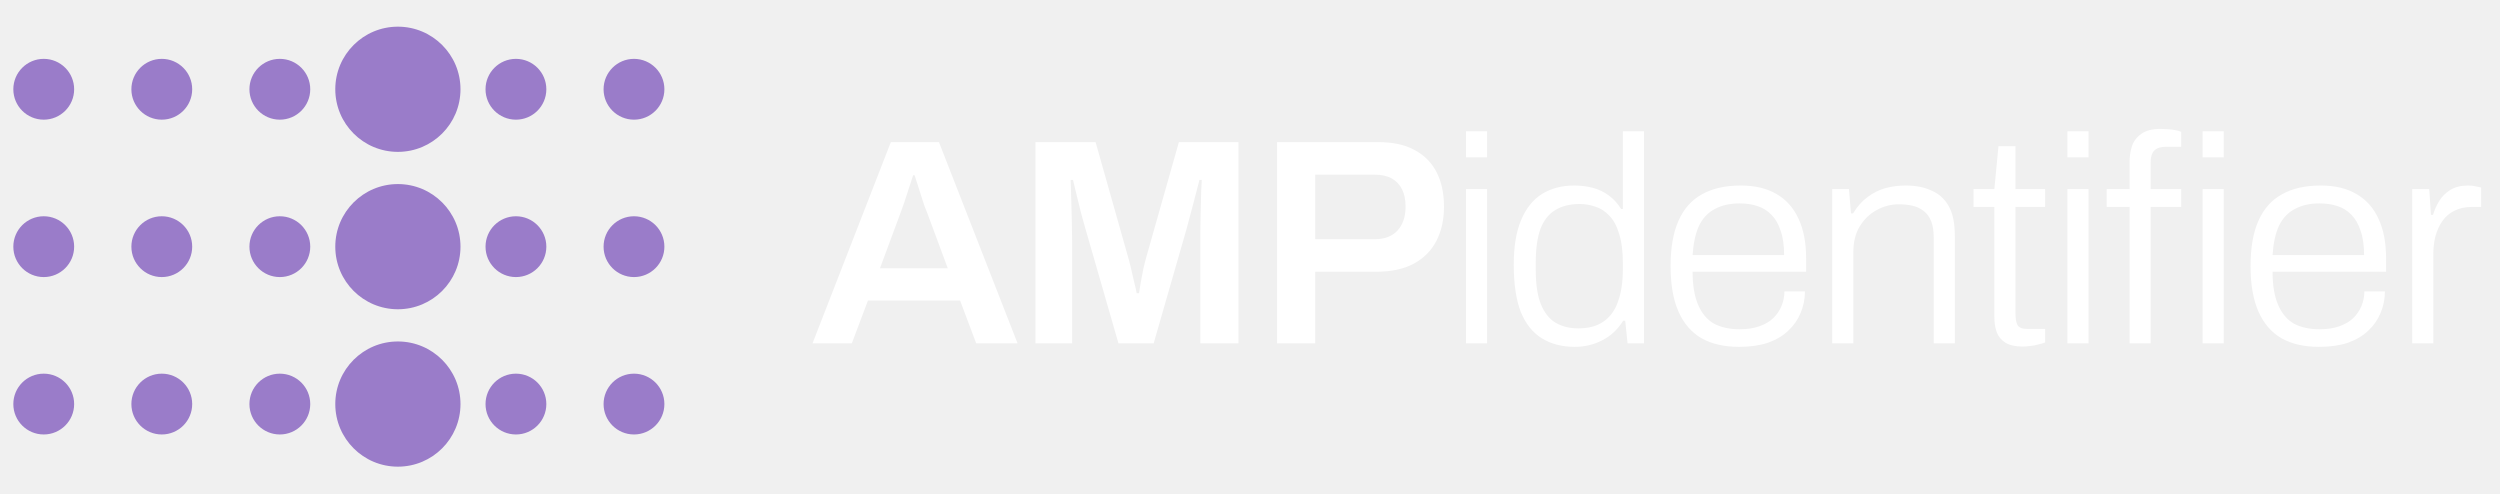
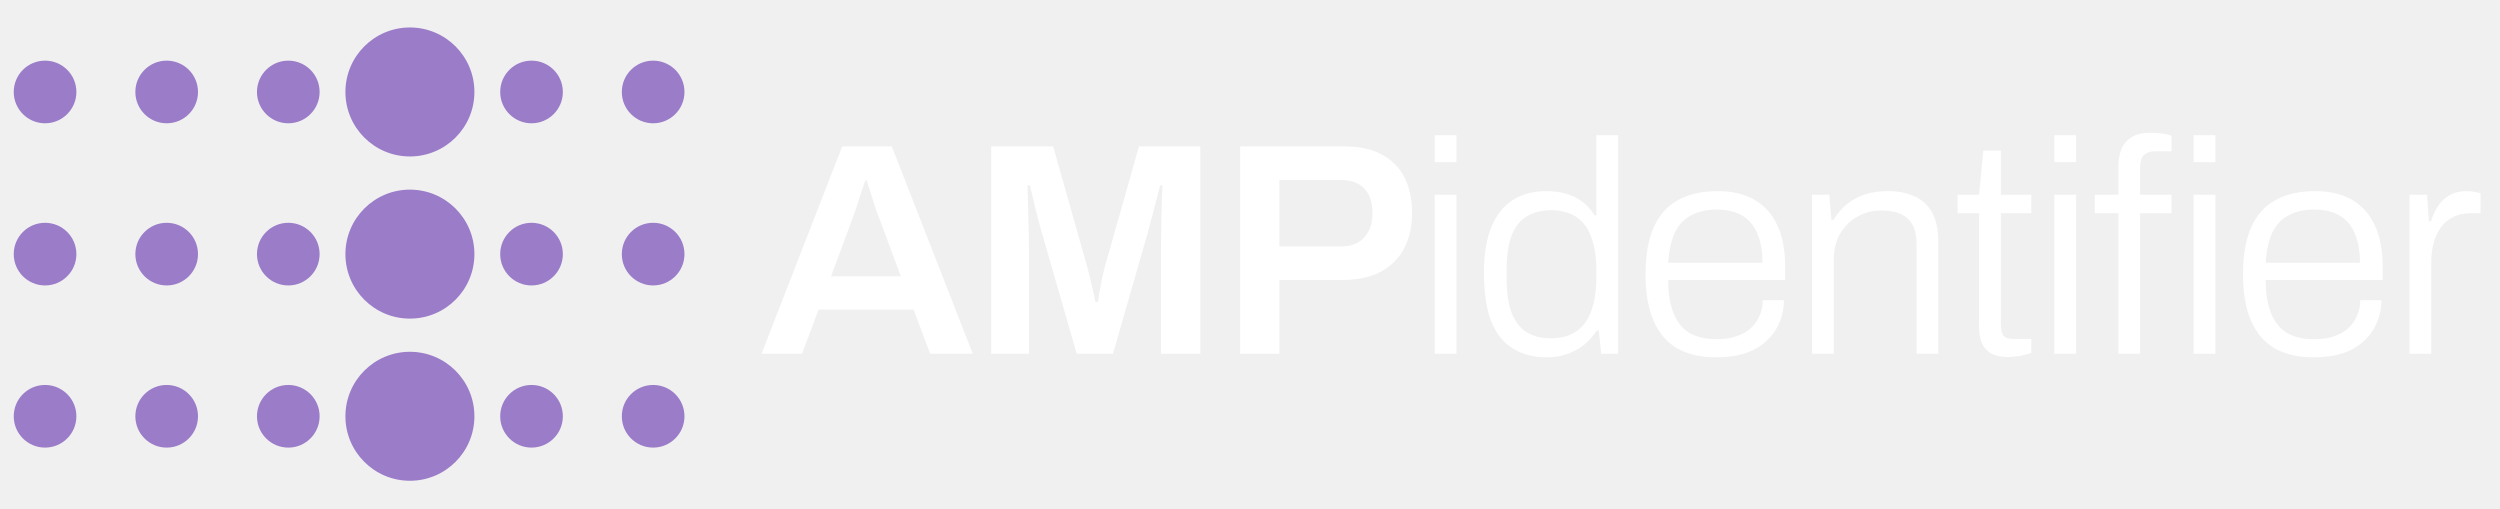
- <svg xmlns="http://www.w3.org/2000/svg" width="750" height="148" viewBox="0 0 750 148" fill="none">
-   <g id="Export motif">
+ <svg xmlns="http://www.w3.org/2000/svg" width="728" height="148" viewBox="0 0 728 148" fill="none">
+   <g id="05 Export motif">
    <g id="ampidentifier-lockup-motif">
      <g id="Group">
        <circle id="Residue" cx="13.122" cy="26.78" r="9.122" fill="#9A7CC9" />
        <circle id="Residue_2" cx="48.537" cy="26.78" r="9.122" fill="#9A7CC9" />
        <circle id="Residue_3" cx="83.951" cy="26.78" r="9.122" fill="#9A7CC9" />
        <circle id="Motif 1" cx="119.366" cy="26.78" r="18.78" fill="#9A7CC9" />
        <circle id="Residue_4" cx="154.78" cy="26.78" r="9.122" fill="#9A7CC9" />
        <circle id="Residue_5" cx="190.195" cy="26.78" r="9.122" fill="#9A7CC9" />
        <circle id="Residue_6" cx="13.122" cy="74" r="9.122" fill="#9A7CC9" />
        <circle id="Residue_7" cx="48.537" cy="74" r="9.122" fill="#9A7CC9" />
        <circle id="Residue_8" cx="83.951" cy="74" r="9.122" fill="#9A7CC9" />
        <circle id="Motif 2" cx="119.366" cy="74" r="18.78" fill="#9A7CC9" />
        <circle id="Residue_9" cx="154.78" cy="74" r="9.122" fill="#9A7CC9" />
        <circle id="Residue_10" cx="190.195" cy="74" r="9.122" fill="#9A7CC9" />
        <circle id="Residue_11" cx="13.122" cy="121.22" r="9.122" fill="#9A7CC9" />
        <circle id="Residue_12" cx="48.537" cy="121.22" r="9.122" fill="#9A7CC9" />
        <circle id="Residue_13" cx="83.951" cy="121.22" r="9.122" fill="#9A7CC9" />
        <circle id="Motif 3" cx="119.366" cy="121.219" r="18.78" fill="#9A7CC9" />
        <circle id="Residue_14" cx="154.78" cy="121.22" r="9.122" fill="#9A7CC9" />
        <circle id="Residue_15" cx="190.195" cy="121.22" r="9.122" fill="#9A7CC9" />
      </g>
-       <path id="AMPidentifier" d="M243.757 103L267.253 42.632H281.685L305.269 103H292.861L288.021 90.152H260.389L255.549 103H243.757ZM263.997 80.472H284.325L278.253 64.104C278.018 63.517 277.725 62.784 277.373 61.904C277.08 60.965 276.757 59.968 276.405 58.912C276.053 57.797 275.701 56.683 275.349 55.568C274.997 54.453 274.674 53.456 274.381 52.576H273.941C273.589 53.749 273.149 55.099 272.621 56.624C272.152 58.149 271.682 59.587 271.213 60.936C270.744 62.285 270.362 63.341 270.069 64.104L263.997 80.472ZM310.636 103V42.632H328.676L338.18 76.248C338.532 77.421 338.884 78.741 339.236 80.208C339.588 81.675 339.91 83.083 340.204 84.432C340.556 85.781 340.82 86.955 340.996 87.952H341.7C341.817 87.072 341.993 85.987 342.228 84.696C342.462 83.405 342.726 82.027 343.02 80.56C343.372 79.035 343.753 77.568 344.164 76.16L353.668 42.632H371.532V103H360.092V72.464C360.092 69.765 360.121 67.067 360.18 64.368C360.238 61.669 360.297 59.352 360.356 57.416C360.473 55.48 360.532 54.336 360.532 53.984H359.828C359.71 54.512 359.417 55.656 358.948 57.416C358.478 59.176 357.98 61.083 357.452 63.136C356.924 65.189 356.454 66.949 356.044 68.416L346.1 103H335.54L325.596 68.504C325.244 67.272 324.833 65.805 324.364 64.104C323.953 62.344 323.513 60.555 323.044 58.736C322.633 56.917 322.252 55.333 321.9 53.984H321.196C321.254 55.568 321.313 57.475 321.372 59.704C321.43 61.875 321.489 64.104 321.548 66.392C321.606 68.621 321.636 70.645 321.636 72.464V103H310.636ZM383.126 103V42.632H413.398C417.856 42.632 421.523 43.424 424.398 45.008C427.331 46.592 429.531 48.821 430.998 51.696C432.464 54.571 433.198 58.003 433.198 61.992C433.198 65.923 432.435 69.355 430.91 72.288C429.384 75.221 427.096 77.509 424.046 79.152C421.054 80.736 417.299 81.528 412.782 81.528H394.566V103H383.126ZM394.566 71.76H412.43C415.363 71.76 417.622 70.909 419.206 69.208C420.848 67.448 421.67 65.043 421.67 61.992C421.67 59.939 421.318 58.208 420.614 56.8C419.91 55.392 418.883 54.307 417.534 53.544C416.184 52.781 414.483 52.4 412.43 52.4H394.566V71.76ZM439.791 47.208V39.376H446.127V47.208H439.791ZM439.791 103V56.712H446.127V103H439.791ZM472.429 104.056C468.616 104.056 465.331 103.205 462.573 101.504C459.816 99.803 457.704 97.163 456.237 93.584C454.829 89.947 454.125 85.224 454.125 79.416C454.125 73.96 454.859 69.501 456.325 66.04C457.792 62.52 459.875 59.909 462.573 58.208C465.331 56.507 468.557 55.656 472.253 55.656C474.248 55.656 476.125 55.891 477.885 56.36C479.645 56.829 481.229 57.592 482.637 58.648C484.045 59.645 485.277 60.995 486.333 62.696H486.861V39.376H493.197V103H488.269L487.565 96.224H486.949C485.307 98.864 483.195 100.829 480.613 102.12C478.091 103.411 475.363 104.056 472.429 104.056ZM473.485 98.512C476.653 98.512 479.205 97.808 481.141 96.4C483.136 94.992 484.573 92.968 485.453 90.328C486.392 87.688 486.861 84.461 486.861 80.648V79.064C486.861 75.427 486.48 72.435 485.717 70.088C485.013 67.741 484.016 65.923 482.725 64.632C481.493 63.341 480.115 62.461 478.589 61.992C477.064 61.464 475.509 61.2 473.925 61.2C470.992 61.2 468.528 61.816 466.533 63.048C464.597 64.221 463.131 66.099 462.133 68.68C461.195 71.261 460.725 74.635 460.725 78.8V81C460.725 85.341 461.253 88.803 462.309 91.384C463.365 93.907 464.832 95.725 466.709 96.84C468.645 97.955 470.904 98.512 473.485 98.512ZM521.682 104.056C517.282 104.056 513.556 103.205 510.506 101.504C507.455 99.744 505.138 97.075 503.554 93.496C501.97 89.917 501.178 85.371 501.178 79.856C501.178 74.283 501.97 69.736 503.554 66.216C505.138 62.637 507.484 59.997 510.594 58.296C513.703 56.536 517.575 55.656 522.21 55.656C526.492 55.656 530.071 56.507 532.946 58.208C535.879 59.909 538.079 62.373 539.546 65.6C541.071 68.827 541.834 72.787 541.834 77.48V81.528H507.778C507.778 85.576 508.335 88.891 509.45 91.472C510.564 94.053 512.148 95.931 514.202 97.104C516.314 98.219 518.895 98.776 521.946 98.776C524.175 98.776 526.111 98.483 527.754 97.896C529.455 97.309 530.834 96.517 531.89 95.52C533.004 94.464 533.855 93.232 534.442 91.824C535.028 90.416 535.322 88.949 535.322 87.424H541.482C541.482 89.712 541.042 91.883 540.162 93.936C539.34 95.931 538.108 97.691 536.466 99.216C534.882 100.741 532.858 101.944 530.394 102.824C527.93 103.645 525.026 104.056 521.682 104.056ZM507.778 76.512H535.234C535.234 73.579 534.882 71.144 534.178 69.208C533.532 67.213 532.623 65.629 531.45 64.456C530.276 63.224 528.868 62.344 527.226 61.816C525.642 61.288 523.852 61.024 521.858 61.024C518.983 61.024 516.519 61.581 514.466 62.696C512.412 63.752 510.828 65.424 509.714 67.712C508.658 70 508.012 72.933 507.778 76.512ZM549.667 103V56.712H554.683L555.299 64.016H555.915C557.206 61.904 558.672 60.261 560.315 59.088C561.958 57.856 563.718 56.976 565.595 56.448C567.531 55.92 569.584 55.656 571.755 55.656C574.688 55.656 577.24 56.155 579.411 57.152C581.64 58.091 583.371 59.645 584.603 61.816C585.835 63.987 586.451 66.949 586.451 70.704V103H580.115V71.32C580.115 69.267 579.851 67.595 579.323 66.304C578.795 65.013 578.062 64.016 577.123 63.312C576.184 62.549 575.07 62.021 573.779 61.728C572.547 61.435 571.168 61.288 569.643 61.288C567.296 61.288 565.067 61.875 562.955 63.048C560.902 64.163 559.23 65.776 557.939 67.888C556.648 70 556.003 72.581 556.003 75.632V103H549.667ZM606.756 103.968C604.644 103.968 602.942 103.587 601.652 102.824C600.42 102.061 599.54 101.005 599.012 99.656C598.542 98.307 598.308 96.811 598.308 95.168V62.08H592.06V56.712H598.308L599.54 43.864H604.644V56.712H613.532V62.08H604.644V94.024C604.644 95.608 604.849 96.781 605.26 97.544C605.729 98.307 606.726 98.688 608.252 98.688H613.532V102.736C612.945 102.971 612.241 103.176 611.42 103.352C610.657 103.587 609.865 103.733 609.044 103.792C608.222 103.909 607.46 103.968 606.756 103.968ZM620.225 47.208V39.376H626.561V47.208H620.225ZM620.225 103V56.712H626.561V103H620.225ZM638.872 103V62.08H632.008V56.712H638.872V48.616C638.872 46.973 639.106 45.389 639.576 43.864C640.104 42.339 641.042 41.107 642.392 40.168C643.741 39.171 645.648 38.672 648.112 38.672C648.874 38.672 649.637 38.701 650.4 38.76C651.162 38.819 651.866 38.907 652.512 39.024C653.216 39.141 653.832 39.317 654.36 39.552V44.04H649.696C648.17 44.04 647.026 44.421 646.264 45.184C645.56 45.947 645.208 47.061 645.208 48.528V56.712H654.36V62.08H645.208V103H638.872ZM660.784 47.208V39.376H667.12V47.208H660.784ZM660.784 103V56.712H667.12V103H660.784ZM695.671 104.056C691.271 104.056 687.545 103.205 684.495 101.504C681.444 99.744 679.127 97.075 677.543 93.496C675.959 89.917 675.167 85.371 675.167 79.856C675.167 74.283 675.959 69.736 677.543 66.216C679.127 62.637 681.473 59.997 684.583 58.296C687.692 56.536 691.564 55.656 696.199 55.656C700.481 55.656 704.06 56.507 706.935 58.208C709.868 59.909 712.068 62.373 713.535 65.6C715.06 68.827 715.823 72.787 715.823 77.48V81.528H681.767C681.767 85.576 682.324 88.891 683.439 91.472C684.553 94.053 686.137 95.931 688.191 97.104C690.303 98.219 692.884 98.776 695.935 98.776C698.164 98.776 700.1 98.483 701.743 97.896C703.444 97.309 704.823 96.517 705.879 95.52C706.993 94.464 707.844 93.232 708.431 91.824C709.017 90.416 709.311 88.949 709.311 87.424H715.471C715.471 89.712 715.031 91.883 714.151 93.936C713.329 95.931 712.097 97.691 710.455 99.216C708.871 100.741 706.847 101.944 704.383 102.824C701.919 103.645 699.015 104.056 695.671 104.056ZM681.767 76.512H709.223C709.223 73.579 708.871 71.144 708.167 69.208C707.521 67.213 706.612 65.629 705.439 64.456C704.265 63.224 702.857 62.344 701.215 61.816C699.631 61.288 697.841 61.024 695.847 61.024C692.972 61.024 690.508 61.581 688.455 62.696C686.401 63.752 684.817 65.424 683.703 67.712C682.647 70 682.001 72.933 681.767 76.512ZM723.656 103V56.712H728.76L729.288 64.456H729.904C730.315 63.048 730.931 61.669 731.752 60.32C732.573 58.971 733.688 57.856 735.096 56.976C736.504 56.096 738.293 55.656 740.464 55.656C741.285 55.656 742.048 55.744 742.752 55.92C743.456 56.037 743.984 56.155 744.336 56.272V62.08H741.608C739.555 62.08 737.795 62.461 736.328 63.224C734.861 63.928 733.659 64.955 732.72 66.304C731.781 67.653 731.077 69.208 730.608 70.968C730.197 72.669 729.992 74.459 729.992 76.336V103H723.656Z" fill="#FFFFFF" />
+       <path id="AMPidentifier" d="M221.757 103L245.253 42.632H259.685L283.269 103H270.861L266.021 90.152H238.389L233.549 103H221.757ZM241.997 80.472H262.325L256.253 64.104C256.018 63.517 255.725 62.784 255.373 61.904C255.08 60.965 254.757 59.968 254.405 58.912C254.053 57.797 253.701 56.683 253.349 55.568C252.997 54.453 252.674 53.456 252.381 52.576H251.941C251.589 53.749 251.149 55.099 250.621 56.624C250.152 58.149 249.682 59.587 249.213 60.936C248.744 62.285 248.362 63.341 248.069 64.104L241.997 80.472ZM288.636 103V42.632H306.676L316.18 76.248C316.532 77.421 316.884 78.741 317.236 80.208C317.588 81.675 317.91 83.083 318.204 84.432C318.556 85.781 318.82 86.955 318.996 87.952H319.7C319.817 87.072 319.993 85.987 320.228 84.696C320.462 83.405 320.726 82.027 321.02 80.56C321.372 79.035 321.753 77.568 322.164 76.16L331.668 42.632H349.532V103H338.092V72.464C338.092 69.765 338.121 67.067 338.18 64.368C338.238 61.669 338.297 59.352 338.356 57.416C338.473 55.48 338.532 54.336 338.532 53.984H337.828C337.71 54.512 337.417 55.656 336.948 57.416C336.478 59.176 335.98 61.083 335.452 63.136C334.924 65.189 334.454 66.949 334.044 68.416L324.1 103H313.54L303.596 68.504C303.244 67.272 302.833 65.805 302.364 64.104C301.953 62.344 301.513 60.555 301.044 58.736C300.633 56.917 300.252 55.333 299.9 53.984H299.196C299.254 55.568 299.313 57.475 299.372 59.704C299.43 61.875 299.489 64.104 299.548 66.392C299.606 68.621 299.636 70.645 299.636 72.464V103H288.636ZM361.126 103V42.632H391.398C395.856 42.632 399.523 43.424 402.398 45.008C405.331 46.592 407.531 48.821 408.998 51.696C410.464 54.571 411.198 58.003 411.198 61.992C411.198 65.923 410.435 69.355 408.91 72.288C407.384 75.221 405.096 77.509 402.046 79.152C399.054 80.736 395.299 81.528 390.782 81.528H372.566V103H361.126ZM372.566 71.76H390.43C393.363 71.76 395.622 70.909 397.206 69.208C398.848 67.448 399.67 65.043 399.67 61.992C399.67 59.939 399.318 58.208 398.614 56.8C397.91 55.392 396.883 54.307 395.534 53.544C394.184 52.781 392.483 52.4 390.43 52.4H372.566V71.76ZM417.791 47.208V39.376H424.127V47.208H417.791ZM417.791 103V56.712H424.127V103H417.791ZM450.429 104.056C446.616 104.056 443.331 103.205 440.573 101.504C437.816 99.803 435.704 97.163 434.237 93.584C432.829 89.947 432.125 85.224 432.125 79.416C432.125 73.96 432.859 69.501 434.325 66.04C435.792 62.52 437.875 59.909 440.573 58.208C443.331 56.507 446.557 55.656 450.253 55.656C452.248 55.656 454.125 55.891 455.885 56.36C457.645 56.829 459.229 57.592 460.637 58.648C462.045 59.645 463.277 60.995 464.333 62.696H464.861V39.376H471.197V103H466.269L465.565 96.224H464.949C463.307 98.864 461.195 100.829 458.613 102.12C456.091 103.411 453.363 104.056 450.429 104.056ZM451.485 98.512C454.653 98.512 457.205 97.808 459.141 96.4C461.136 94.992 462.573 92.968 463.453 90.328C464.392 87.688 464.861 84.461 464.861 80.648V79.064C464.861 75.427 464.48 72.435 463.717 70.088C463.013 67.741 462.016 65.923 460.725 64.632C459.493 63.341 458.115 62.461 456.589 61.992C455.064 61.464 453.509 61.2 451.925 61.2C448.992 61.2 446.528 61.816 444.533 63.048C442.597 64.221 441.131 66.099 440.133 68.68C439.195 71.261 438.725 74.635 438.725 78.8V81C438.725 85.341 439.253 88.803 440.309 91.384C441.365 93.907 442.832 95.725 444.709 96.84C446.645 97.955 448.904 98.512 451.485 98.512ZM499.682 104.056C495.282 104.056 491.556 103.205 488.506 101.504C485.455 99.744 483.138 97.075 481.554 93.496C479.97 89.917 479.178 85.371 479.178 79.856C479.178 74.283 479.97 69.736 481.554 66.216C483.138 62.637 485.484 59.997 488.594 58.296C491.703 56.536 495.575 55.656 500.21 55.656C504.492 55.656 508.071 56.507 510.946 58.208C513.879 59.909 516.079 62.373 517.546 65.6C519.071 68.827 519.834 72.787 519.834 77.48V81.528H485.778C485.778 85.576 486.335 88.891 487.45 91.472C488.564 94.053 490.148 95.931 492.202 97.104C494.314 98.219 496.895 98.776 499.946 98.776C502.175 98.776 504.111 98.483 505.754 97.896C507.455 97.309 508.834 96.517 509.89 95.52C511.004 94.464 511.855 93.232 512.442 91.824C513.028 90.416 513.322 88.949 513.322 87.424H519.482C519.482 89.712 519.042 91.883 518.162 93.936C517.34 95.931 516.108 97.691 514.466 99.216C512.882 100.741 510.858 101.944 508.394 102.824C505.93 103.645 503.026 104.056 499.682 104.056ZM485.778 76.512H513.234C513.234 73.579 512.882 71.144 512.178 69.208C511.532 67.213 510.623 65.629 509.45 64.456C508.276 63.224 506.868 62.344 505.226 61.816C503.642 61.288 501.852 61.024 499.858 61.024C496.983 61.024 494.519 61.581 492.466 62.696C490.412 63.752 488.828 65.424 487.714 67.712C486.658 70 486.012 72.933 485.778 76.512ZM527.667 103V56.712H532.683L533.299 64.016H533.915C535.206 61.904 536.672 60.261 538.315 59.088C539.958 57.856 541.718 56.976 543.595 56.448C545.531 55.92 547.584 55.656 549.755 55.656C552.688 55.656 555.24 56.155 557.411 57.152C559.64 58.091 561.371 59.645 562.603 61.816C563.835 63.987 564.451 66.949 564.451 70.704V103H558.115V71.32C558.115 69.267 557.851 67.595 557.323 66.304C556.795 65.013 556.062 64.016 555.123 63.312C554.184 62.549 553.07 62.021 551.779 61.728C550.547 61.435 549.168 61.288 547.643 61.288C545.296 61.288 543.067 61.875 540.955 63.048C538.902 64.163 537.23 65.776 535.939 67.888C534.648 70 534.003 72.581 534.003 75.632V103H527.667ZM584.756 103.968C582.644 103.968 580.942 103.587 579.652 102.824C578.42 102.061 577.54 101.005 577.012 99.656C576.542 98.307 576.308 96.811 576.308 95.168V62.08H570.06V56.712H576.308L577.54 43.864H582.644V56.712H591.532V62.08H582.644V94.024C582.644 95.608 582.849 96.781 583.26 97.544C583.729 98.307 584.726 98.688 586.252 98.688H591.532V102.736C590.945 102.971 590.241 103.176 589.42 103.352C588.657 103.587 587.865 103.733 587.044 103.792C586.222 103.909 585.46 103.968 584.756 103.968ZM598.225 47.208V39.376H604.561V47.208H598.225ZM598.225 103V56.712H604.561V103H598.225ZM616.872 103V62.08H610.008V56.712H616.872V48.616C616.872 46.973 617.106 45.389 617.576 43.864C618.104 42.339 619.042 41.107 620.392 40.168C621.741 39.171 623.648 38.672 626.112 38.672C626.874 38.672 627.637 38.701 628.4 38.76C629.162 38.819 629.866 38.907 630.512 39.024C631.216 39.141 631.832 39.317 632.36 39.552V44.04H627.696C626.17 44.04 625.026 44.421 624.264 45.184C623.56 45.947 623.208 47.061 623.208 48.528V56.712H632.36V62.08H623.208V103H616.872ZM638.784 47.208V39.376H645.12V47.208H638.784ZM638.784 103V56.712H645.12V103H638.784ZM673.671 104.056C669.271 104.056 665.545 103.205 662.495 101.504C659.444 99.744 657.127 97.075 655.543 93.496C653.959 89.917 653.167 85.371 653.167 79.856C653.167 74.283 653.959 69.736 655.543 66.216C657.127 62.637 659.473 59.997 662.583 58.296C665.692 56.536 669.564 55.656 674.199 55.656C678.481 55.656 682.06 56.507 684.935 58.208C687.868 59.909 690.068 62.373 691.535 65.6C693.06 68.827 693.823 72.787 693.823 77.48V81.528H659.767C659.767 85.576 660.324 88.891 661.439 91.472C662.553 94.053 664.137 95.931 666.191 97.104C668.303 98.219 670.884 98.776 673.935 98.776C676.164 98.776 678.1 98.483 679.743 97.896C681.444 97.309 682.823 96.517 683.879 95.52C684.993 94.464 685.844 93.232 686.431 91.824C687.017 90.416 687.311 88.949 687.311 87.424H693.471C693.471 89.712 693.031 91.883 692.151 93.936C691.329 95.931 690.097 97.691 688.455 99.216C686.871 100.741 684.847 101.944 682.383 102.824C679.919 103.645 677.015 104.056 673.671 104.056ZM659.767 76.512H687.223C687.223 73.579 686.871 71.144 686.167 69.208C685.521 67.213 684.612 65.629 683.439 64.456C682.265 63.224 680.857 62.344 679.215 61.816C677.631 61.288 675.841 61.024 673.847 61.024C670.972 61.024 668.508 61.581 666.455 62.696C664.401 63.752 662.817 65.424 661.703 67.712C660.647 70 660.001 72.933 659.767 76.512ZM701.656 103V56.712H706.76L707.288 64.456H707.904C708.315 63.048 708.931 61.669 709.752 60.32C710.573 58.971 711.688 57.856 713.096 56.976C714.504 56.096 716.293 55.656 718.464 55.656C719.285 55.656 720.048 55.744 720.752 55.92C721.456 56.037 721.984 56.155 722.336 56.272V62.08H719.608C717.555 62.08 715.795 62.461 714.328 63.224C712.861 63.928 711.659 64.955 710.72 66.304C709.781 67.653 709.077 69.208 708.608 70.968C708.197 72.669 707.992 74.459 707.992 76.336V103H701.656Z" fill="#FFFFFF" />
    </g>
  </g>
</svg>
